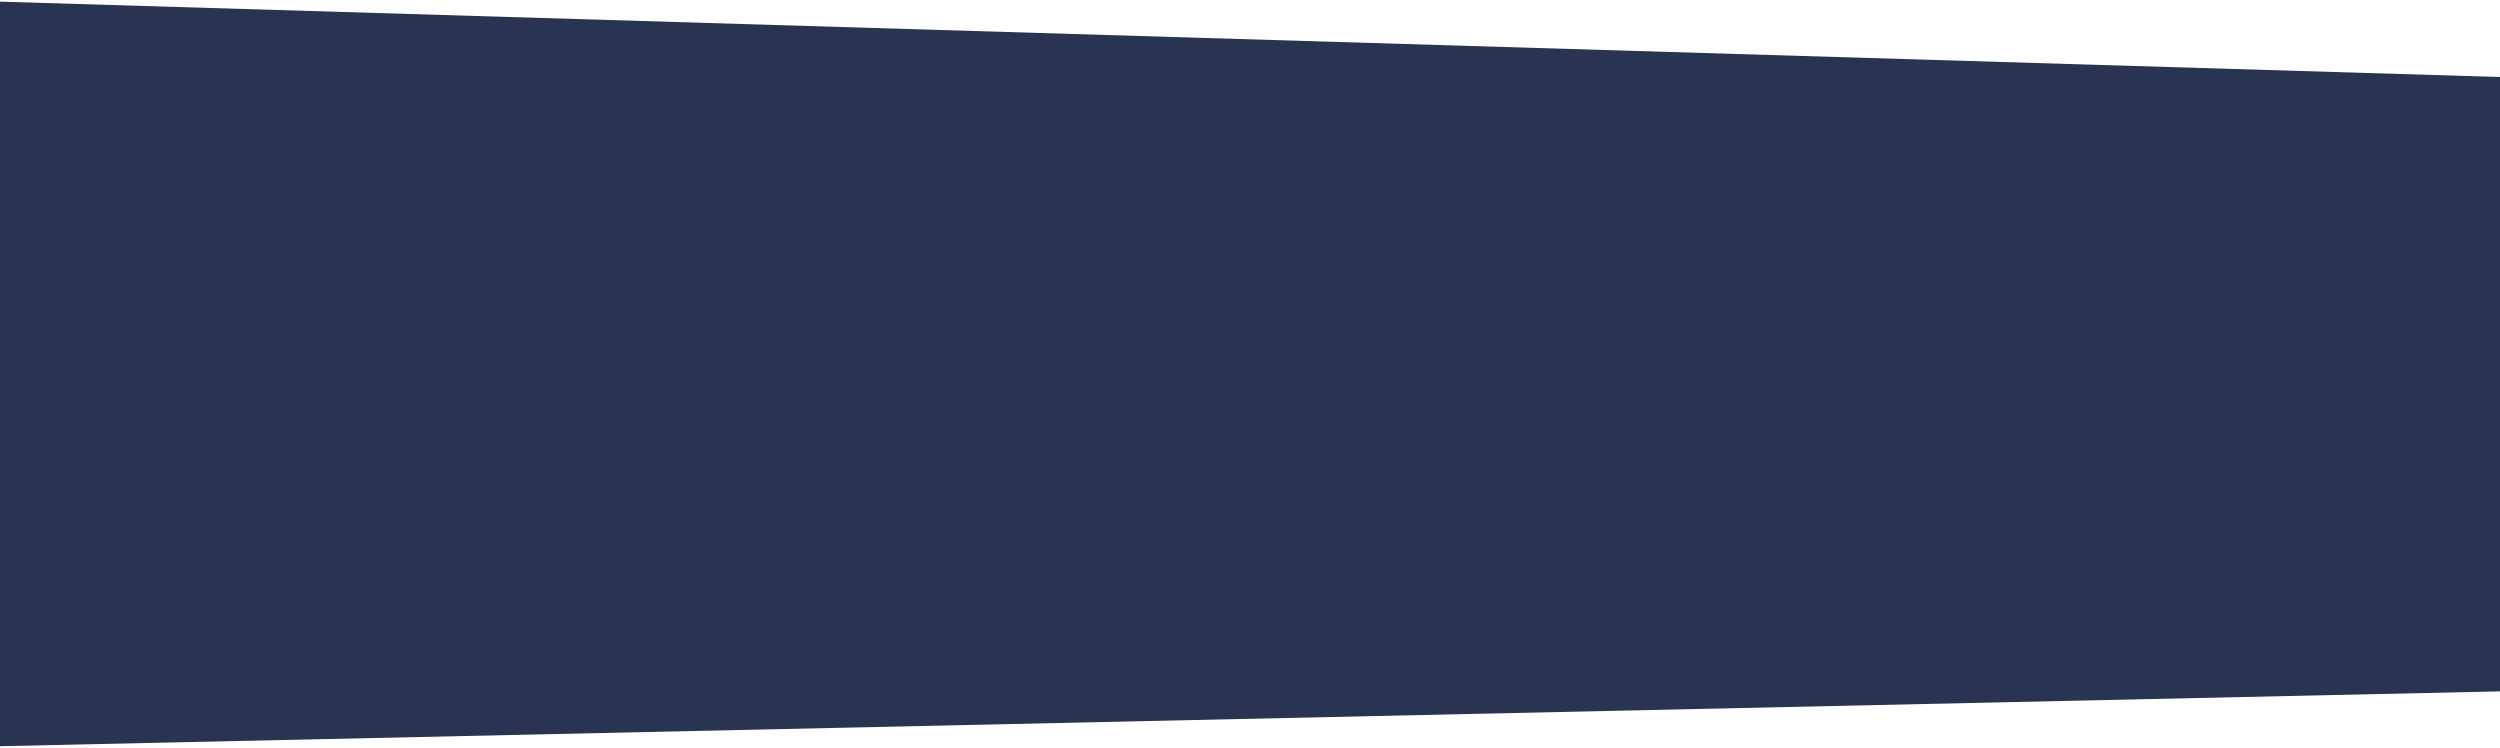
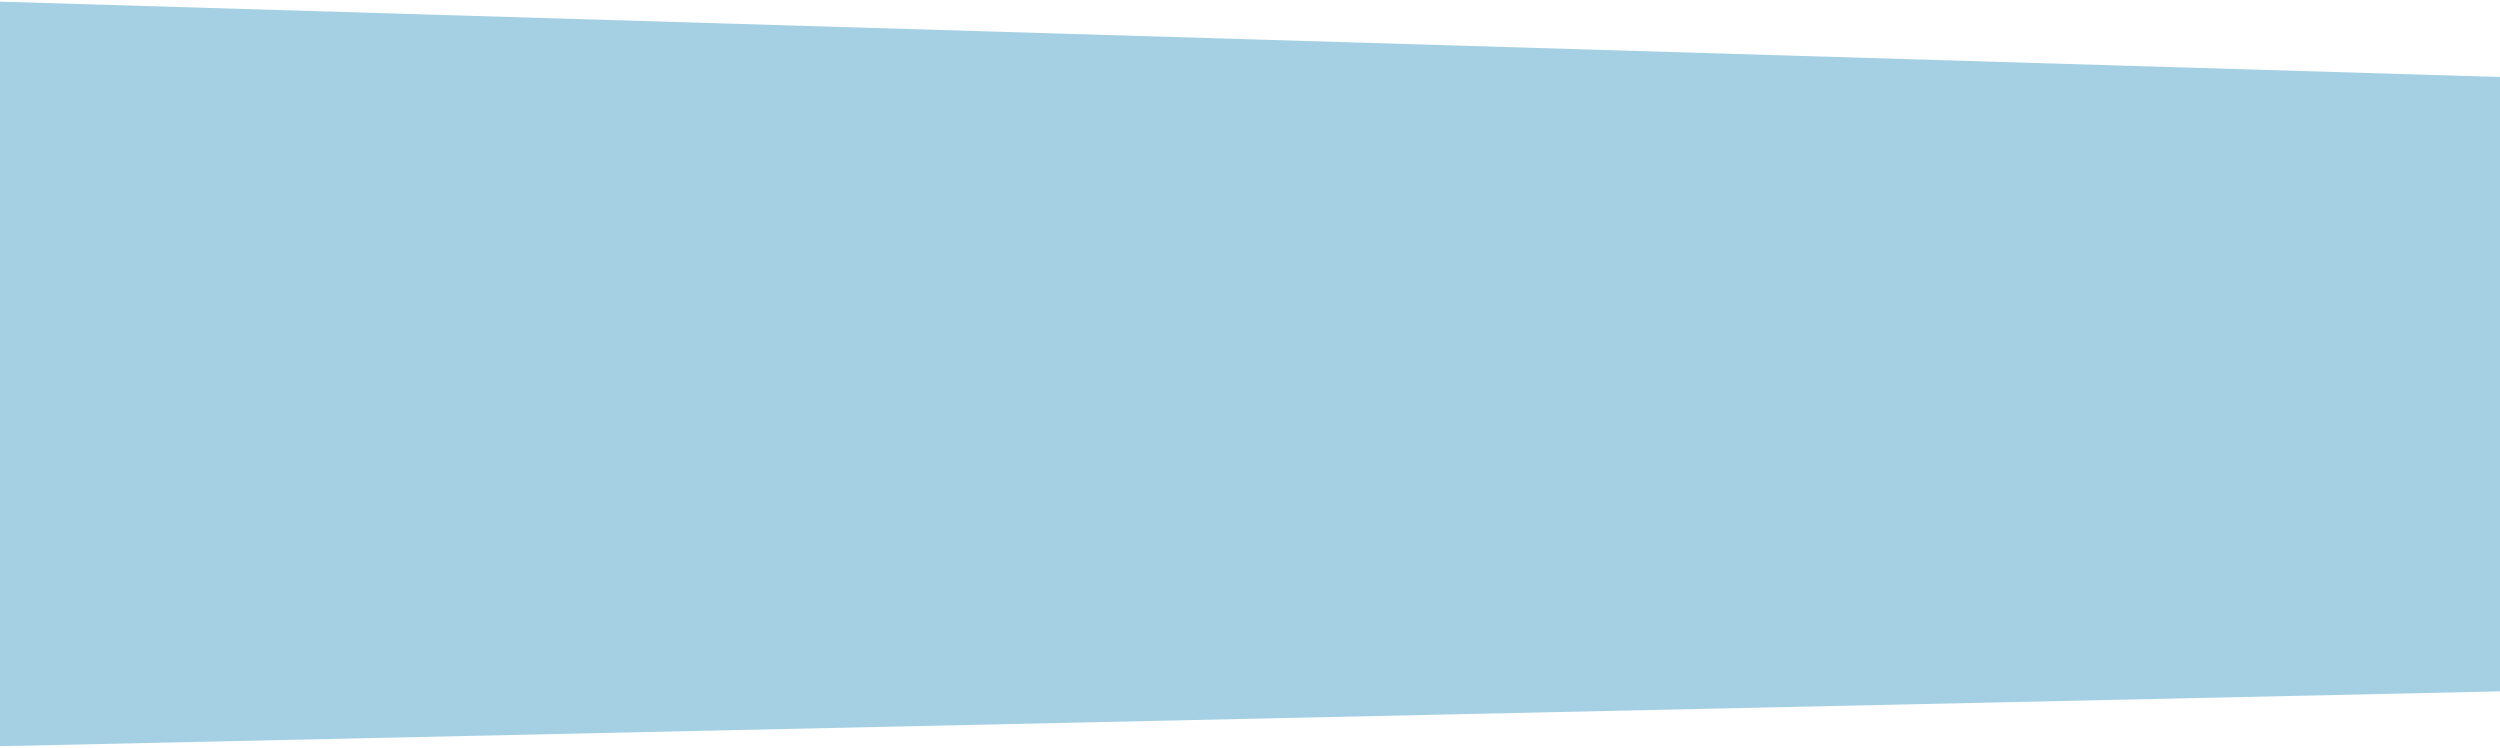
<svg xmlns="http://www.w3.org/2000/svg" width="1920" height="574" viewBox="0 0 1920 574">
  <defs>
    <style>
      .cls-1 {
-         fill: #293352;
+         fill: #a5d0e4;
        fill-rule: evenodd;
      }
    </style>
  </defs>
  <path class="cls-1" d="M-42,1472l2005.91,60.47L1964,2002-42,2046V1472Z" transform="translate(0 -1472)" />
</svg>
